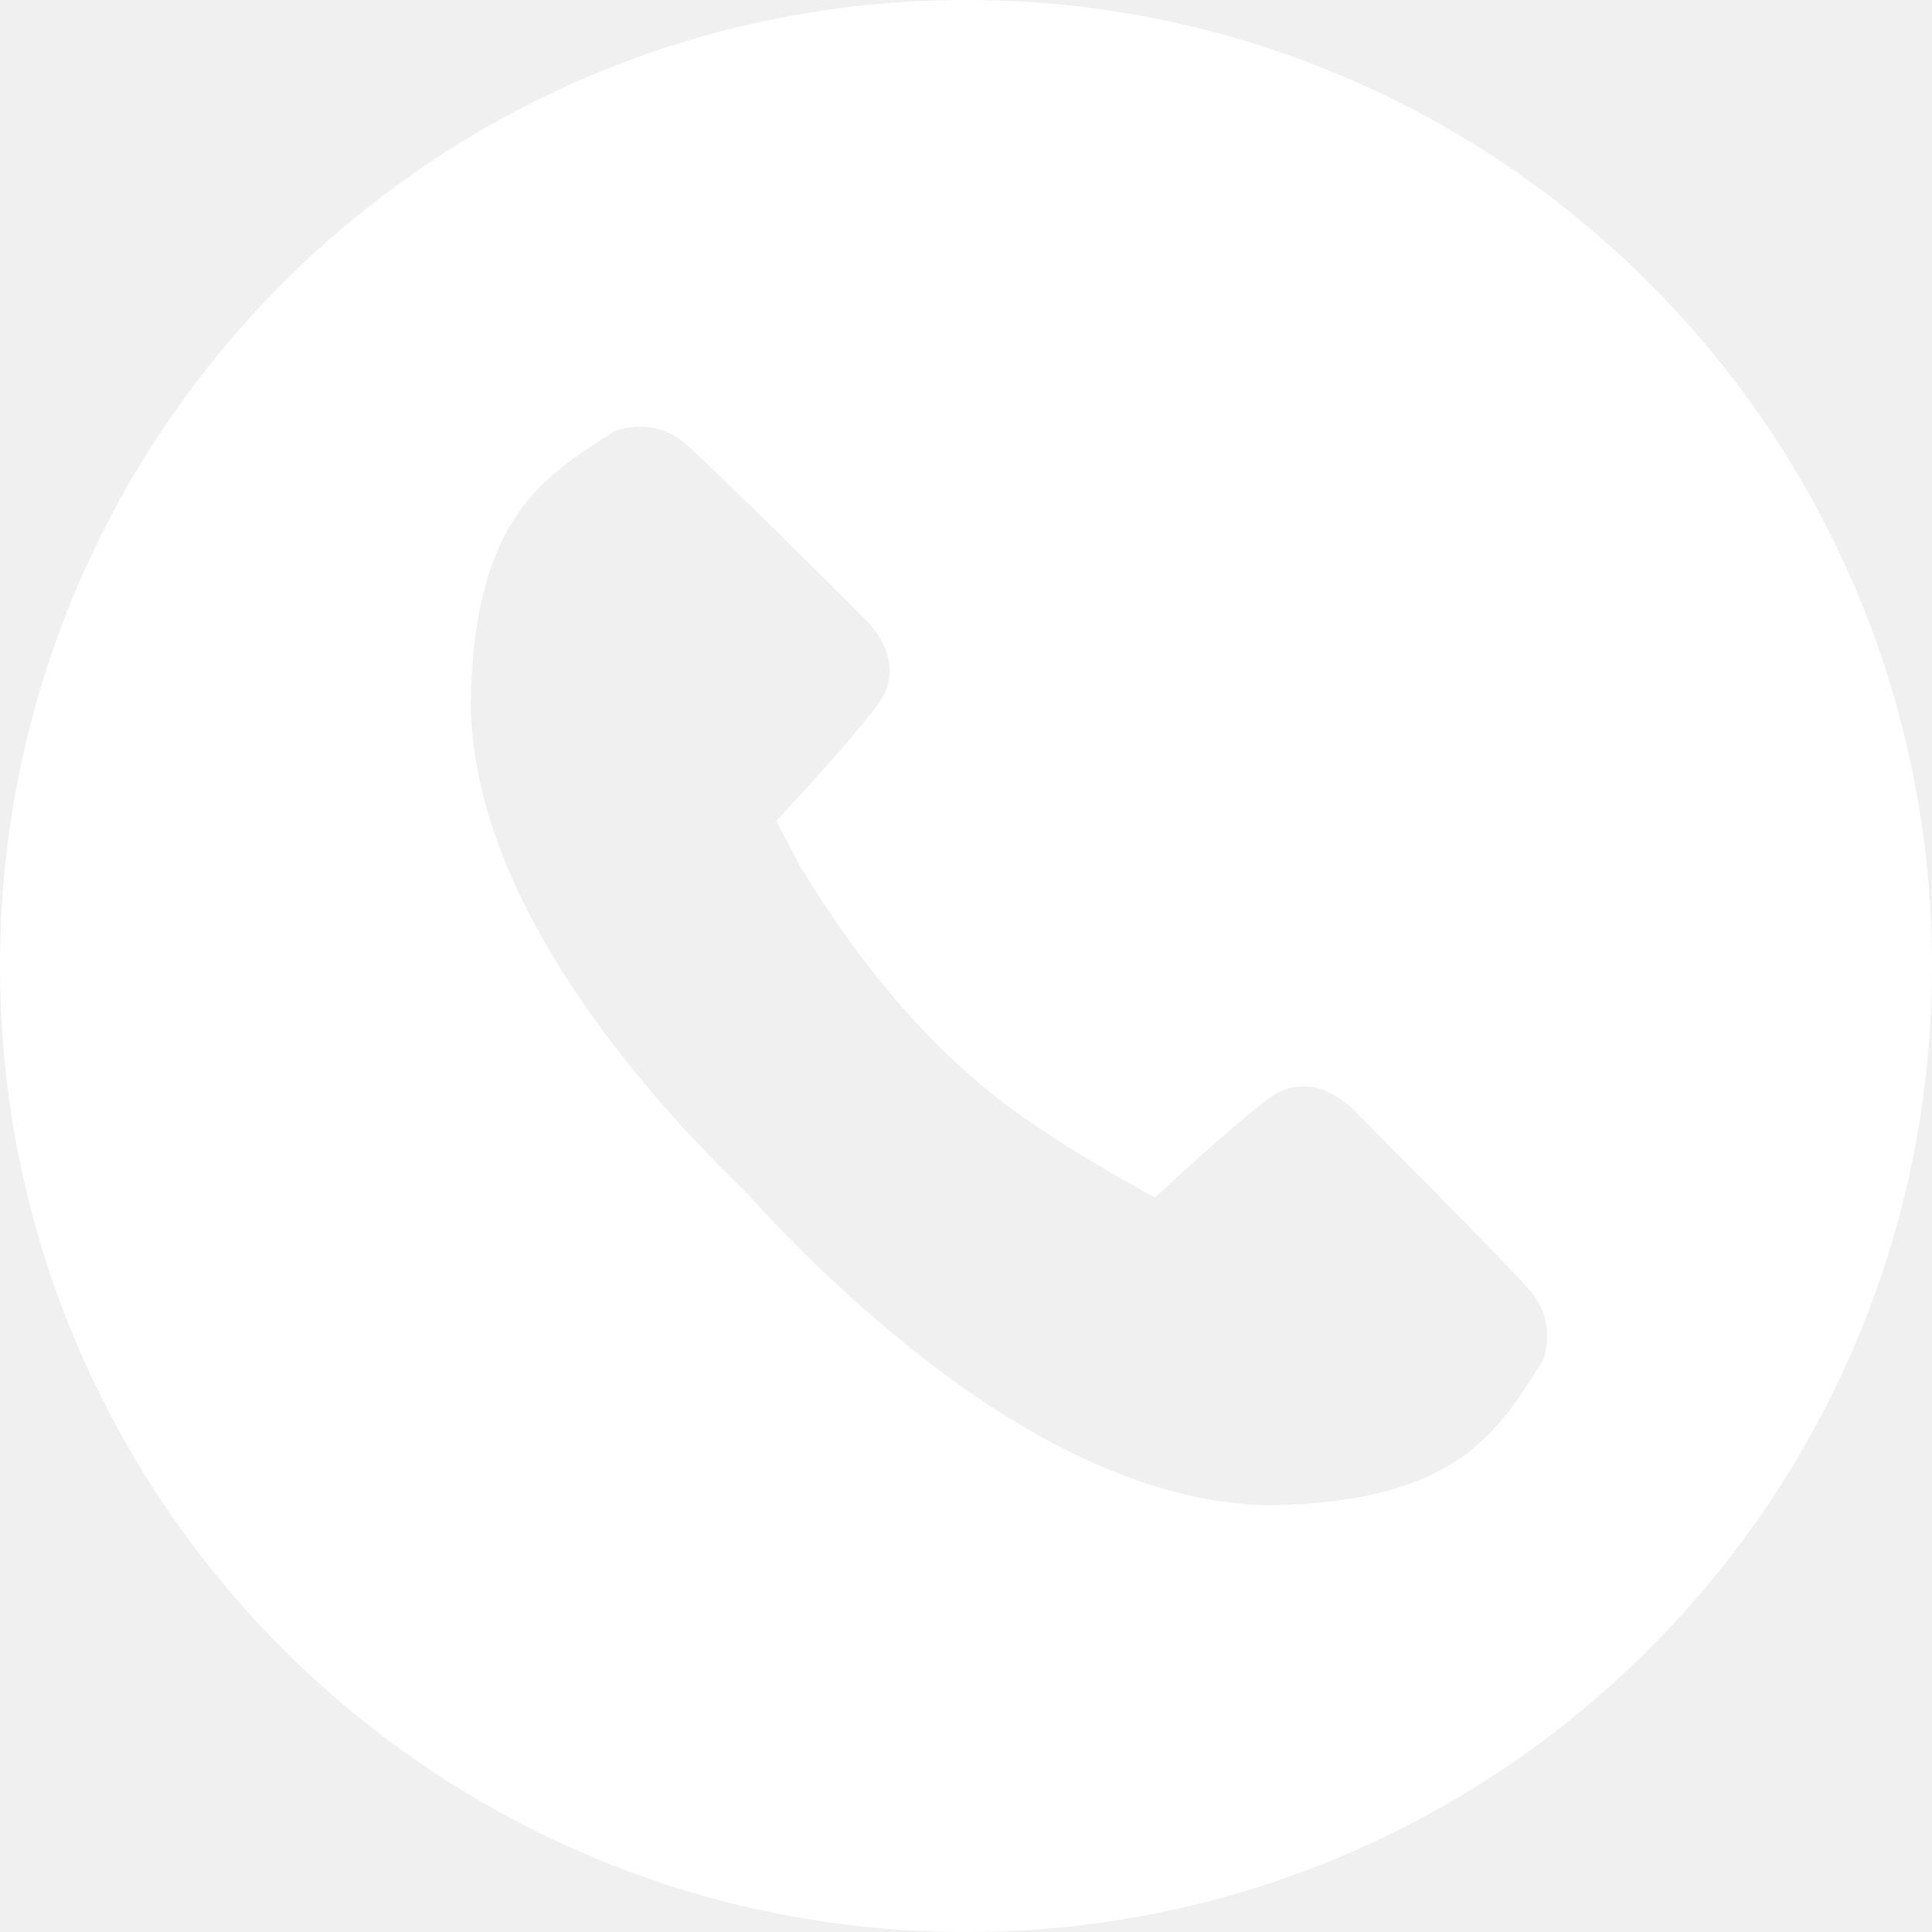
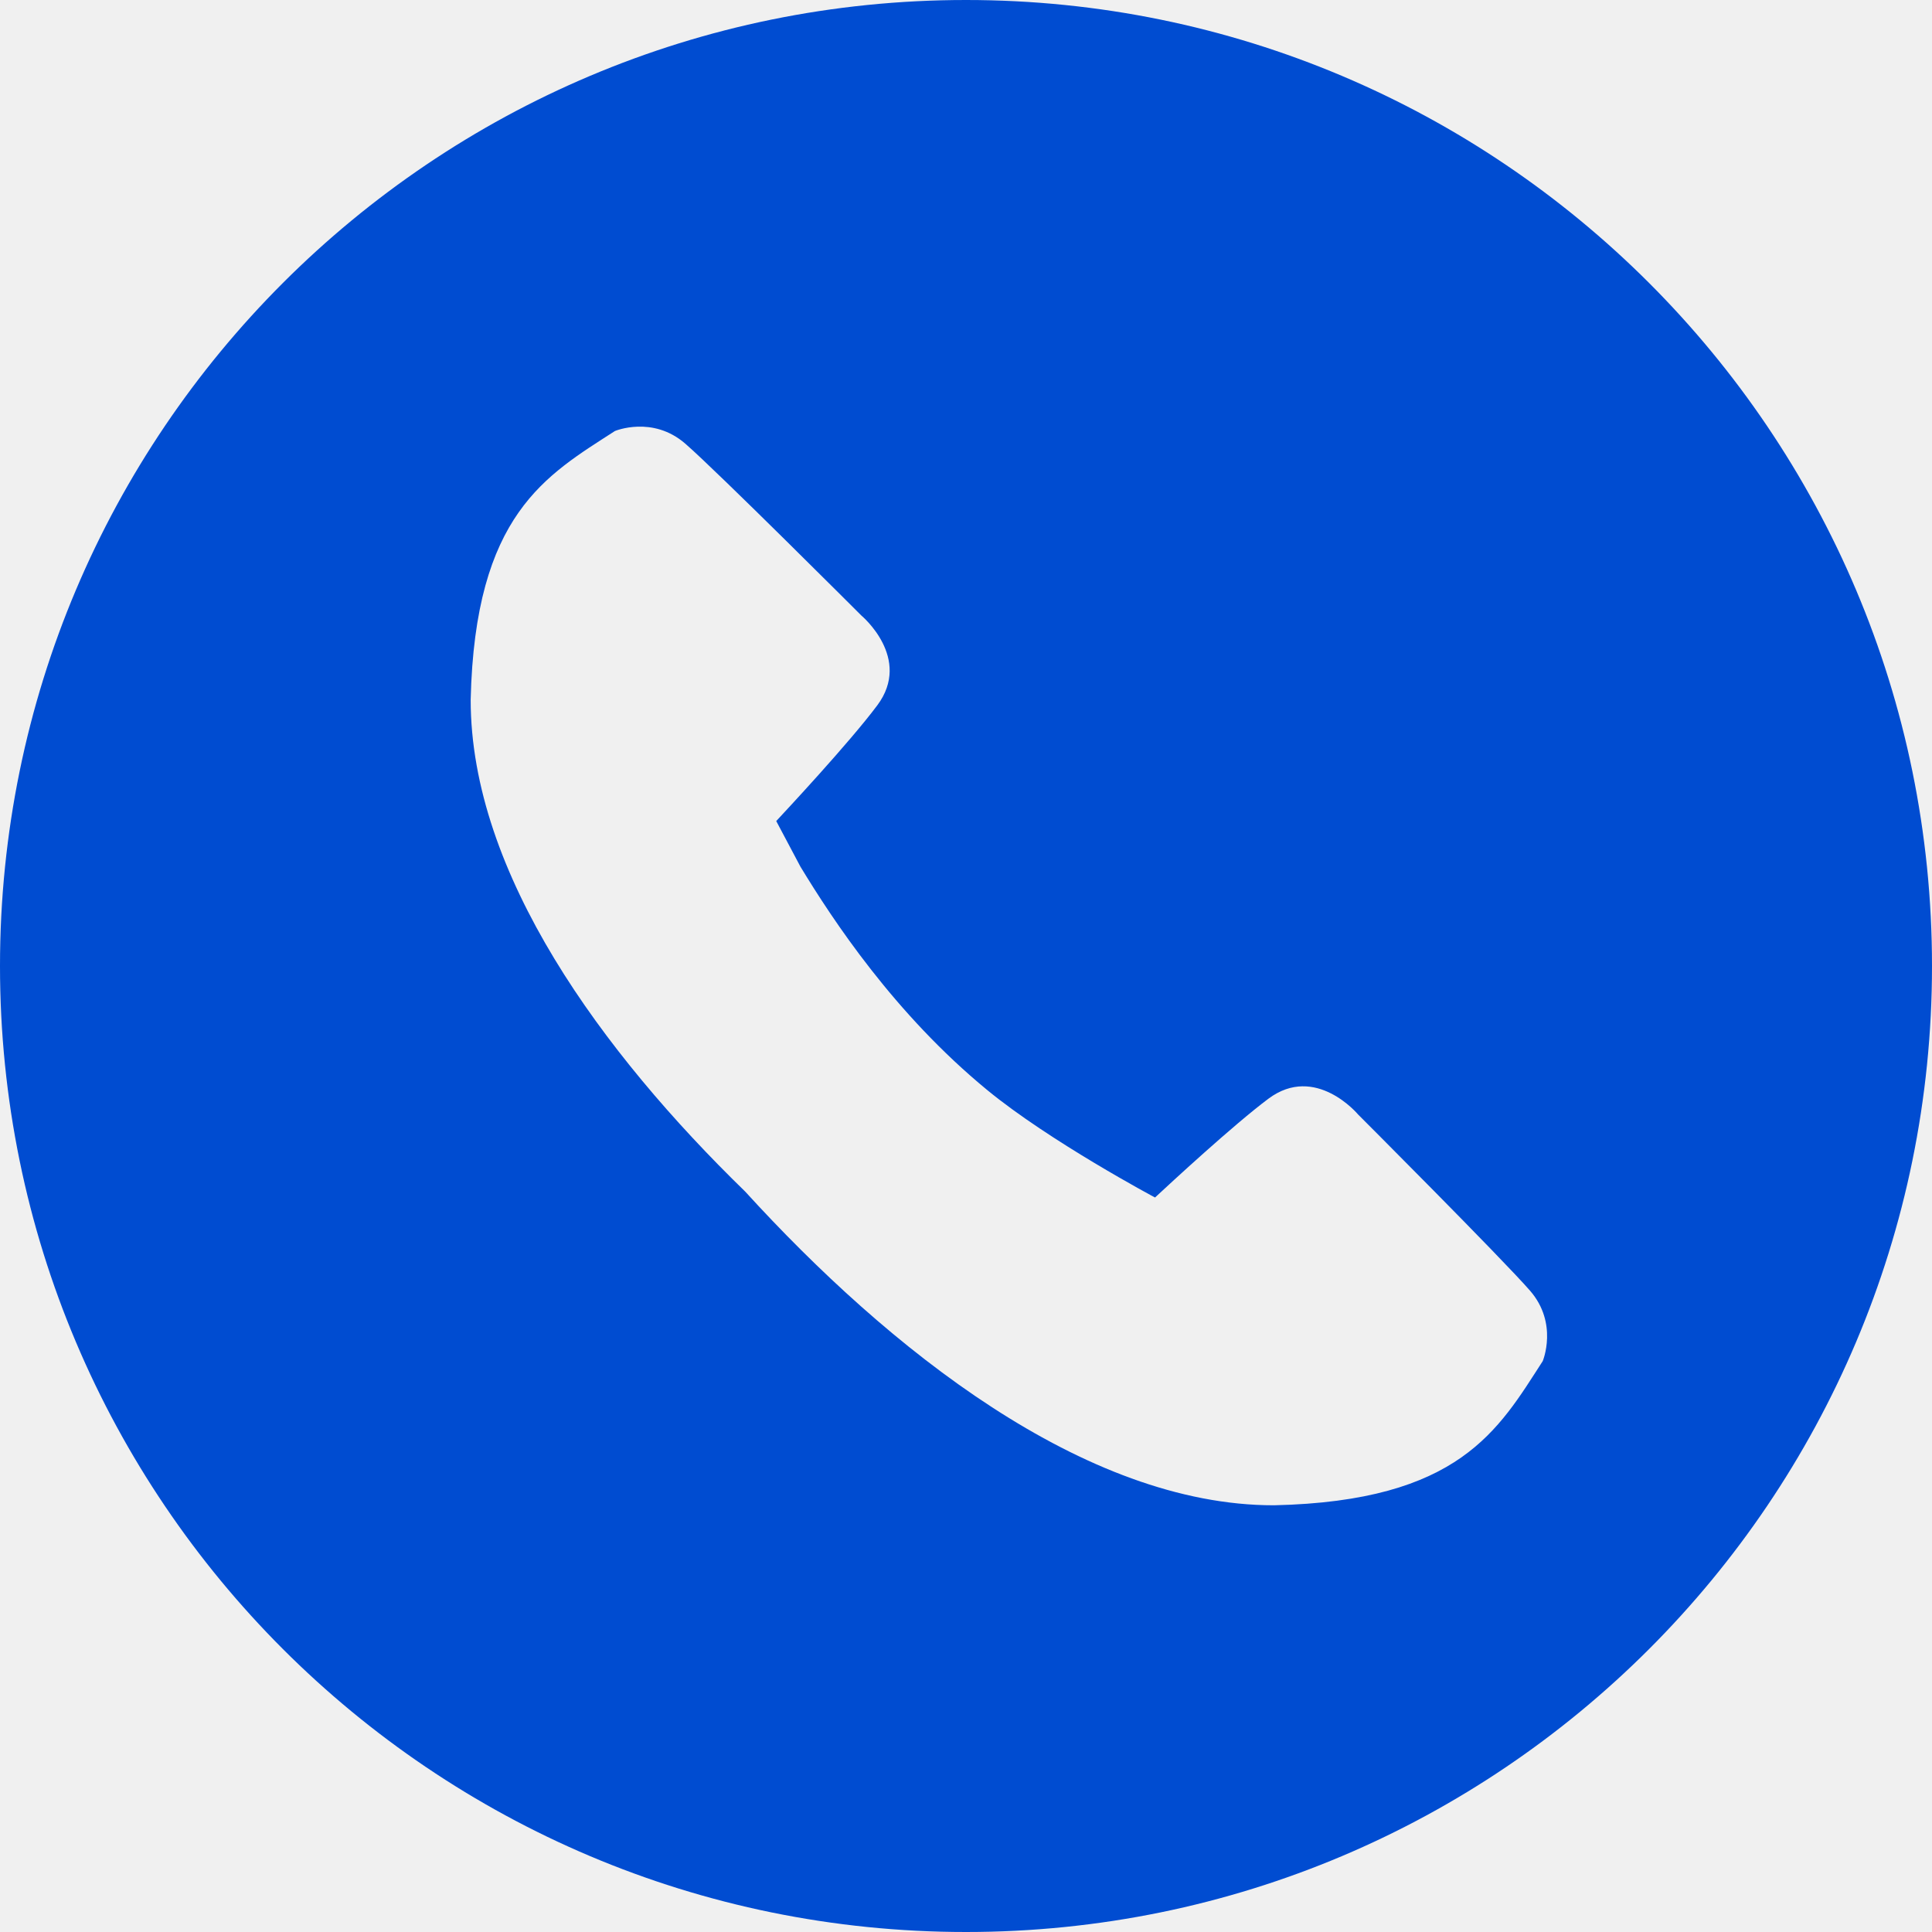
<svg xmlns="http://www.w3.org/2000/svg" version="1.1" id="Phone" x="0px" y="0px" width="45px" height="45px" viewBox="338.678 110.5 45 45" enable-background="new 338.678 110.5 45 45" xml:space="preserve">
-   <path fill="#FFFFFF" d="M361.178,110.5c-12.427,0-22.5,10.073-22.5,22.5s10.073,22.5,22.5,22.5s22.5-10.073,22.5-22.5  S373.604,110.5,361.178,110.5z M374.611,142.203c-1.034,1.601-1.934,3.261-6.258,3.358c-4.418,0.004-8.989-3.655-12.318-7.307  c-3.323-3.232-6.396-7.408-6.394-11.457c0.1-4.324,1.76-5.224,3.36-6.258c0,0,0.876-0.368,1.639,0.295  c0.762,0.663,4.103,4.005,4.103,4.005s1.188,0.991,0.369,2.089c-0.652,0.874-2.157,2.484-2.354,2.696l0.564,1.063  c0.755,1.244,2.194,3.43,4.349,5.201c1.453,1.195,3.911,2.506,3.91,2.504c0.354-0.329,1.823-1.689,2.641-2.301  c1.098-0.82,2.088,0.367,2.088,0.367s3.342,3.343,4.006,4.105C374.979,141.327,374.611,142.203,374.611,142.203z" />
+   <path fill="#004cd1" d="M361.178,110.5c-12.427,0-22.5,10.073-22.5,22.5s10.073,22.5,22.5,22.5s22.5-10.073,22.5-22.5  S373.604,110.5,361.178,110.5z M374.611,142.203c-1.034,1.601-1.934,3.261-6.258,3.358c-4.418,0.004-8.989-3.655-12.318-7.307  c-3.323-3.232-6.396-7.408-6.394-11.457c0.1-4.324,1.76-5.224,3.36-6.258c0,0,0.876-0.368,1.639,0.295  c0.762,0.663,4.103,4.005,4.103,4.005s1.188,0.991,0.369,2.089c-0.652,0.874-2.157,2.484-2.354,2.696l0.564,1.063  c0.755,1.244,2.194,3.43,4.349,5.201c1.453,1.195,3.911,2.506,3.91,2.504c0.354-0.329,1.823-1.689,2.641-2.301  c1.098-0.82,2.088,0.367,2.088,0.367s3.342,3.343,4.006,4.105C374.979,141.327,374.611,142.203,374.611,142.203z" />
</svg>
